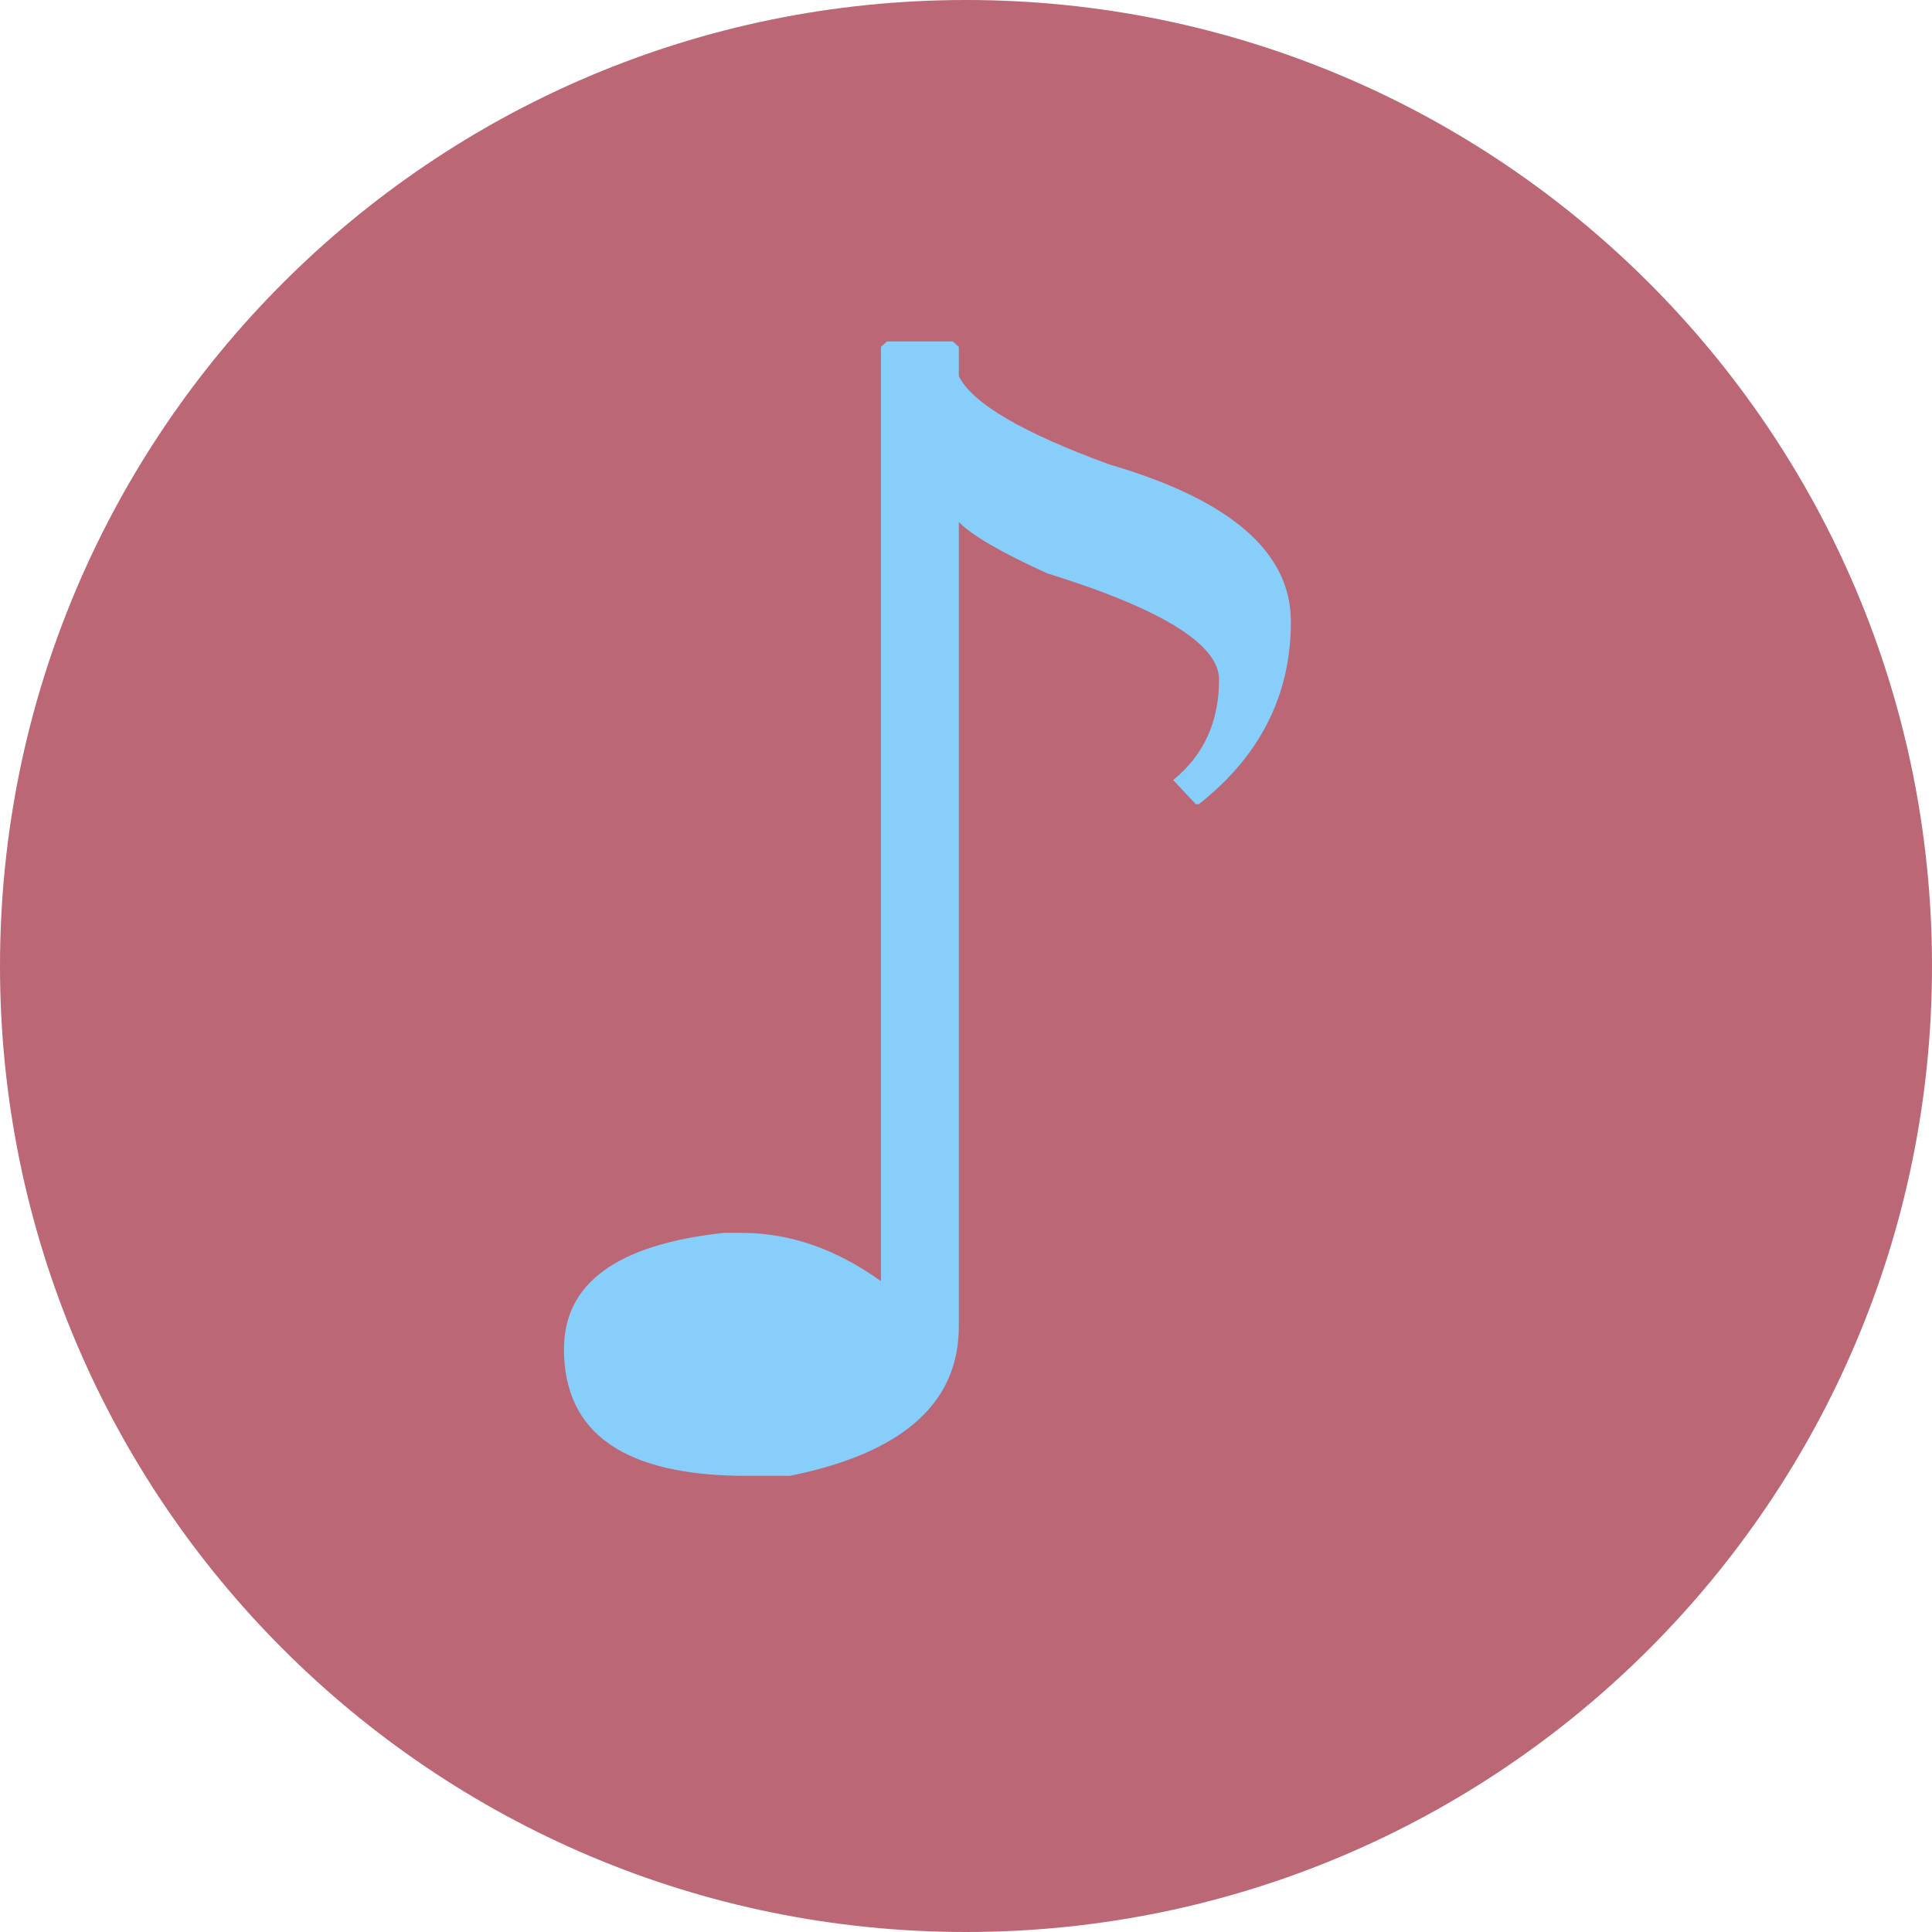
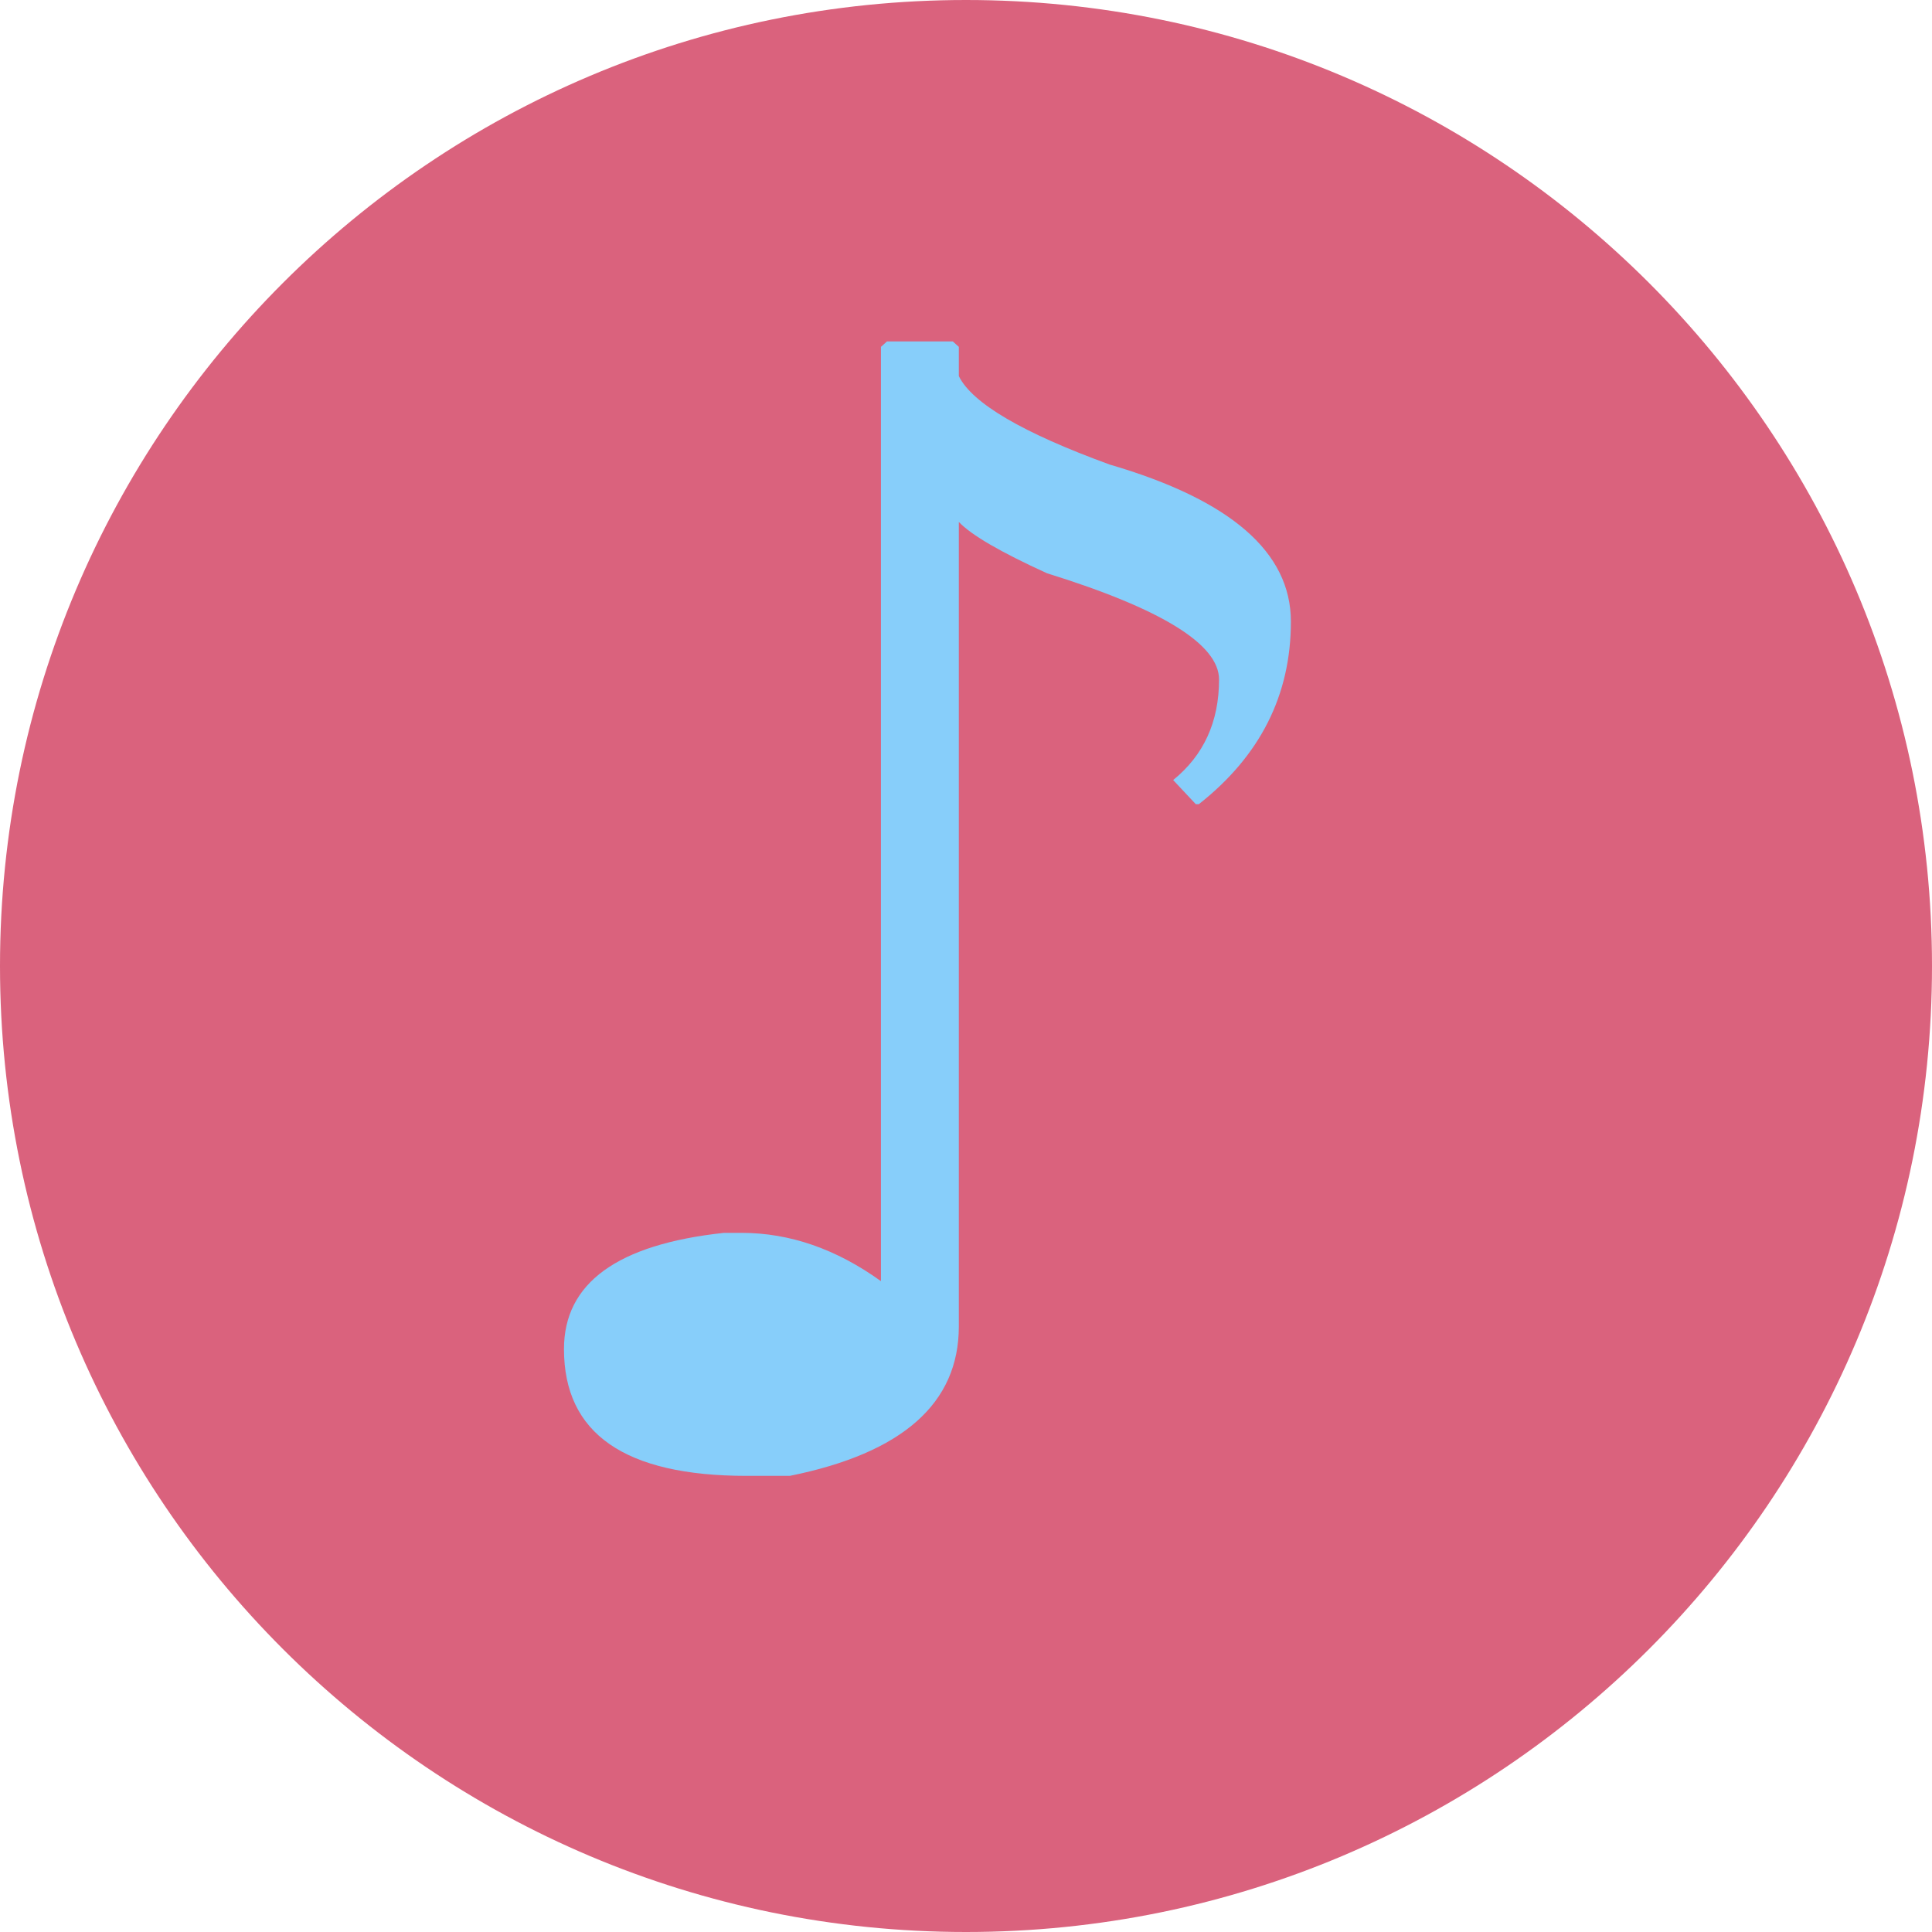
<svg xmlns="http://www.w3.org/2000/svg" viewBox="0 0 100 100">
-   <circle cx="50" cy="50" r="50" fill="#bb6776" />
+   <circle cx="50" cy="50" r="50" fill="#da627d" />
  <text x="48" y="76" font-family="Rubik, system-ui, sans-serif" font-weight="bold" font-size="80" fill="#87CEFA" text-anchor="middle">♪</text>
</svg>
